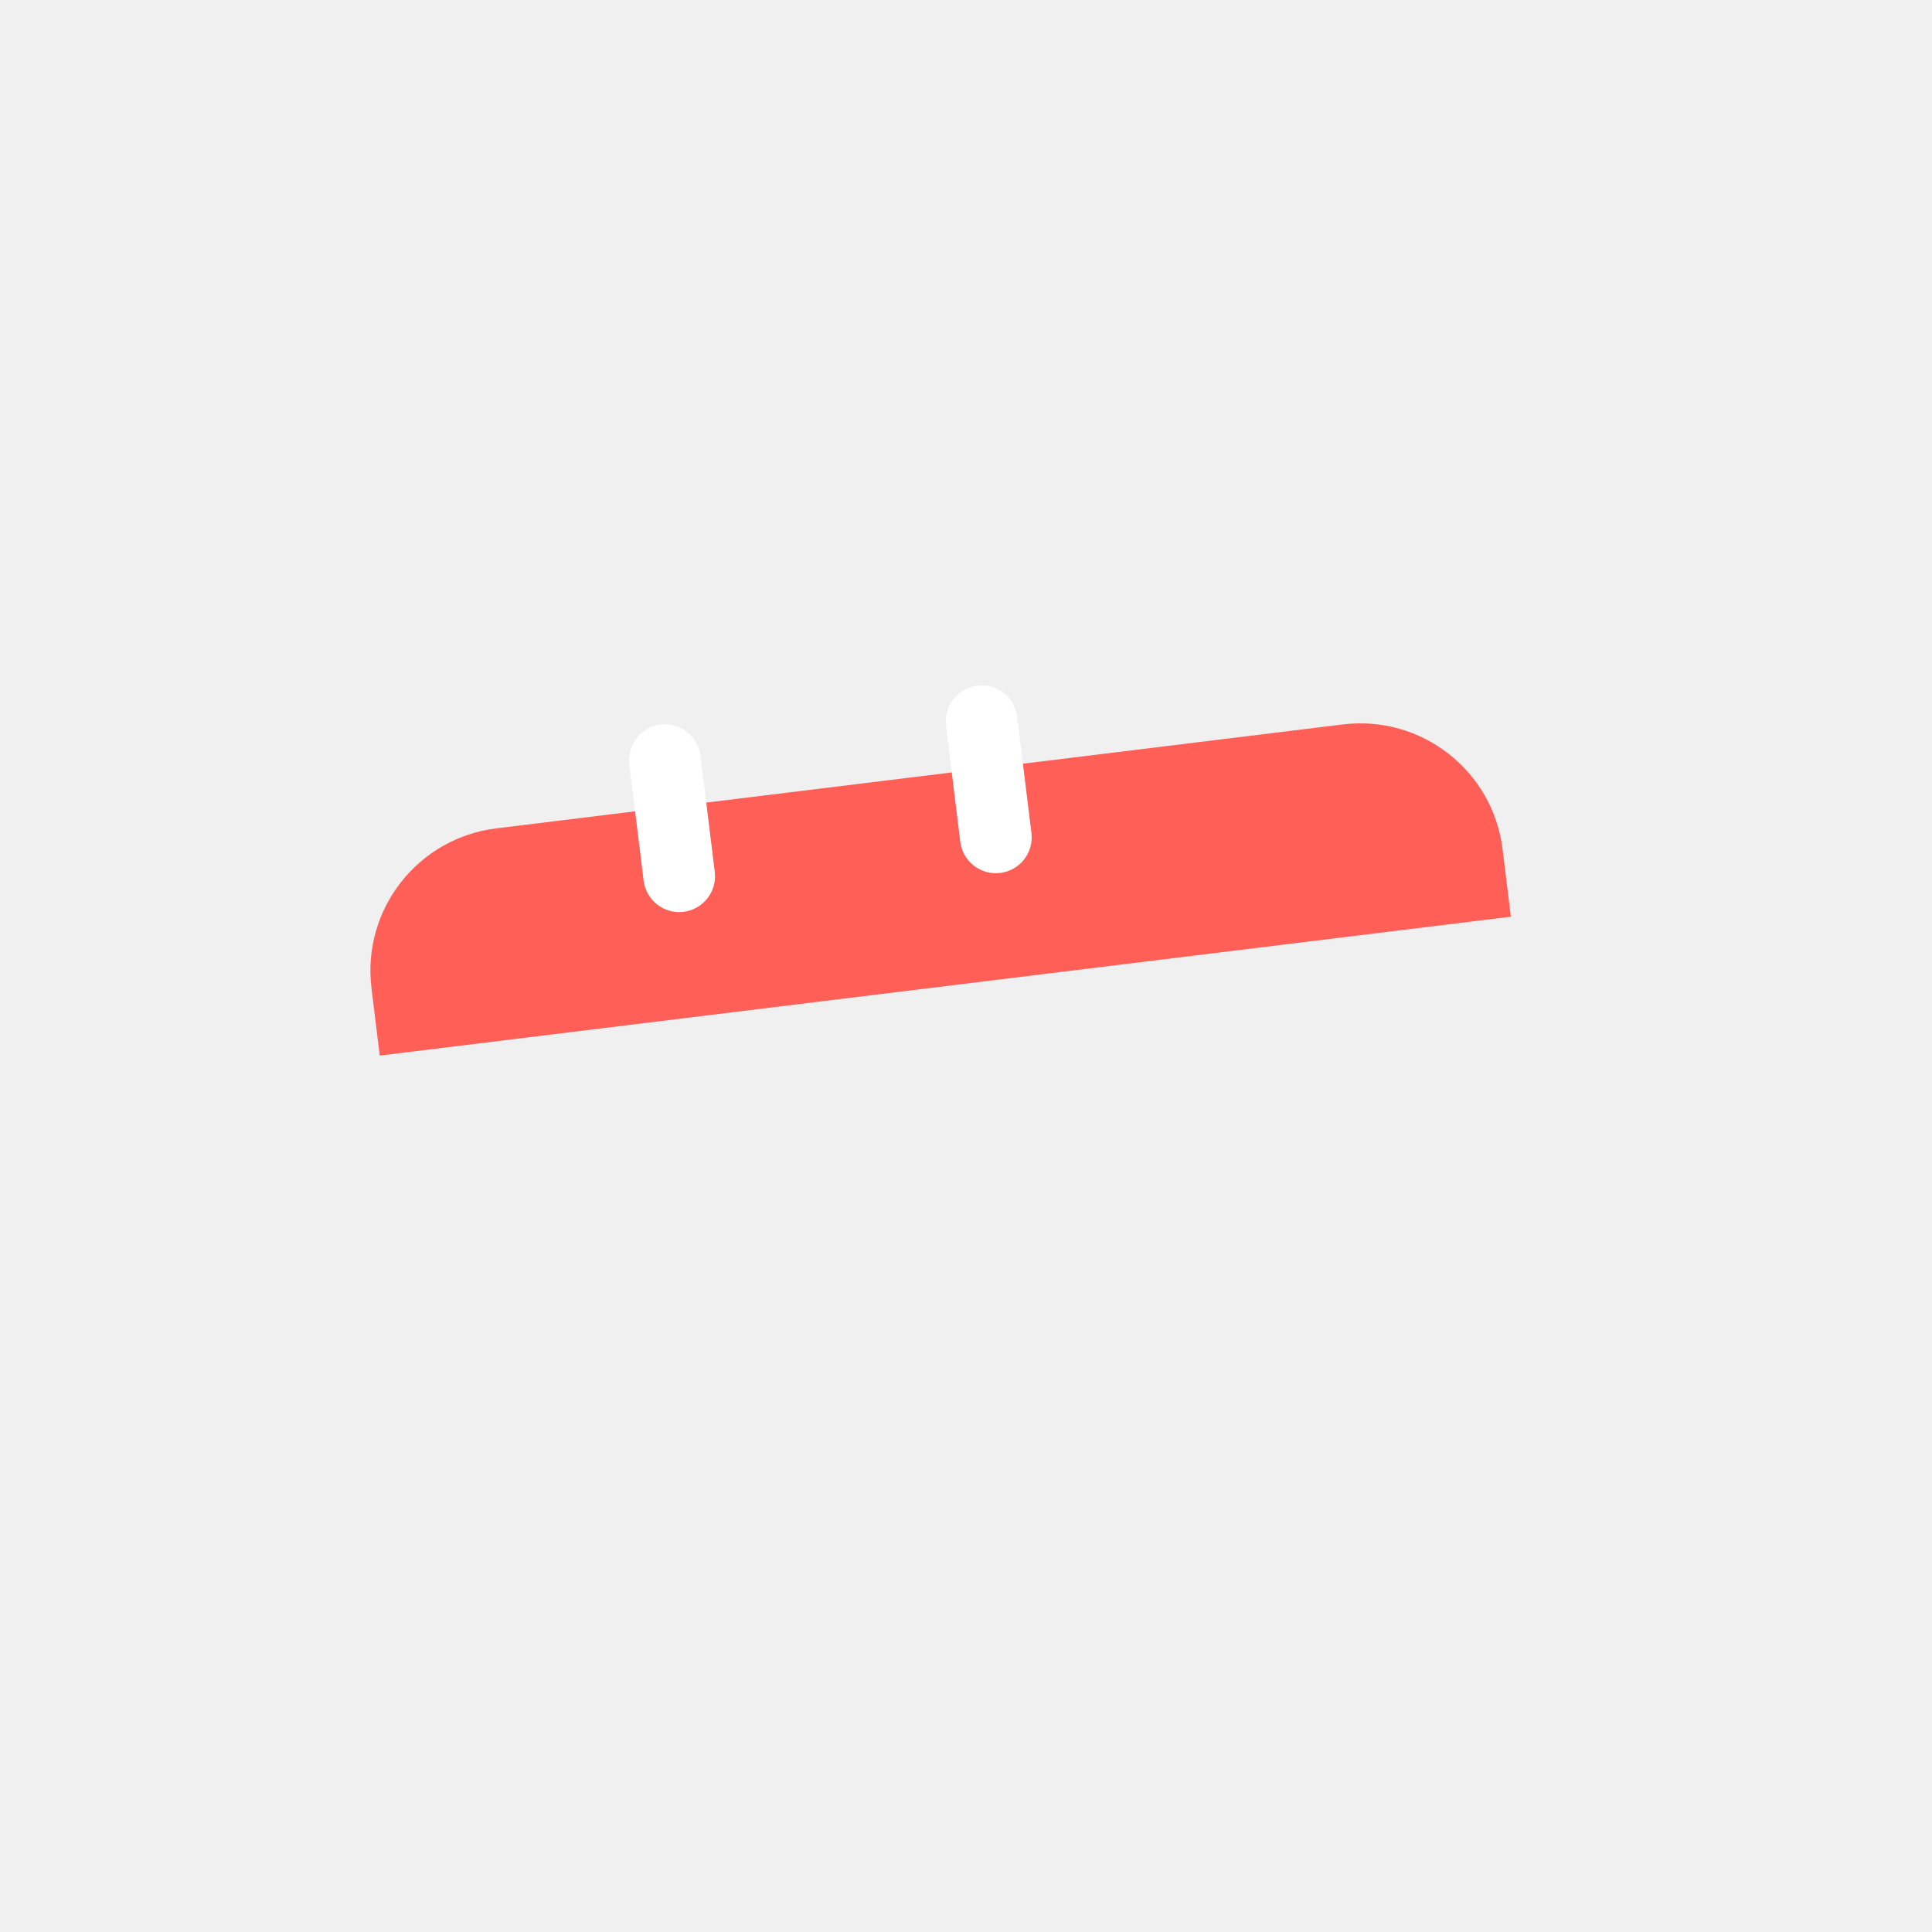
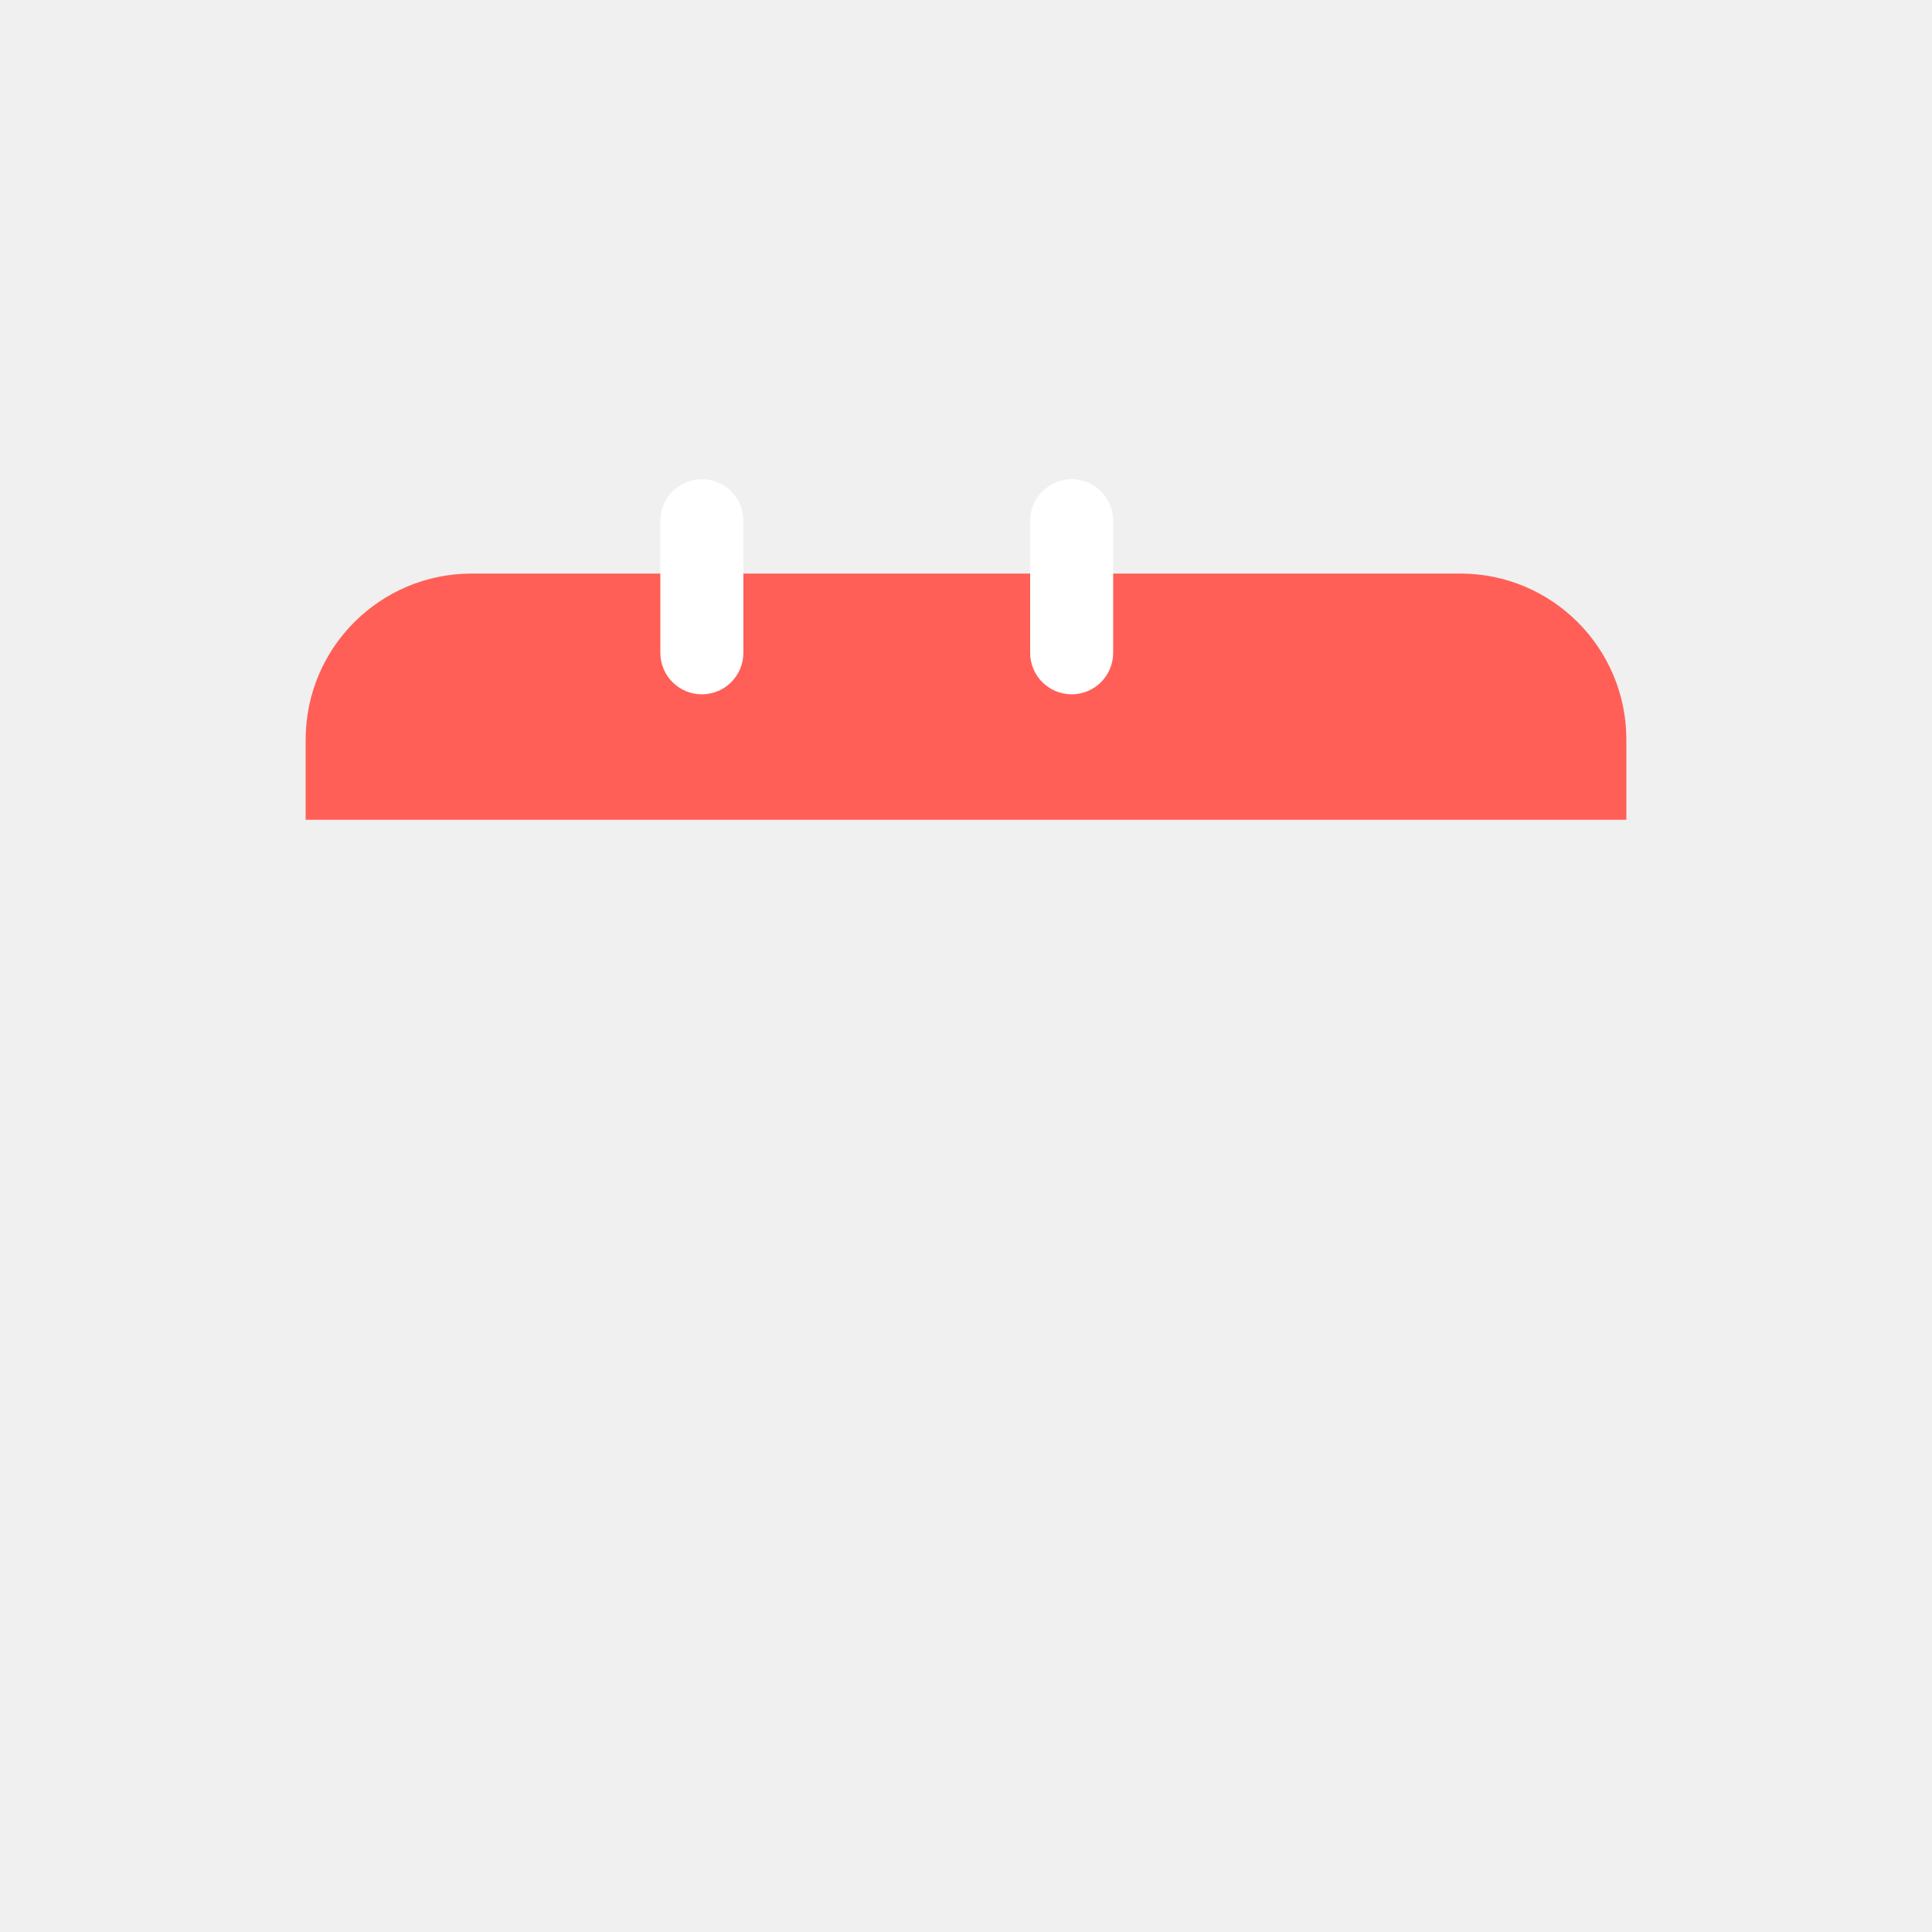
<svg xmlns="http://www.w3.org/2000/svg" width="1024" height="1024" viewBox="0 0 1024 1024">
-   <g transform="rotate(-7.0 512.0 612.0)">
-     <path d="M210.0,522.0 V486.0 A76.0,76.0 0 0 1 286.0,410.0 H738.0 A76.0,76.0 0 0 1 814.0,486.0 V522.0 Z" fill="#FF5F57" />
-     <rect x="360.1" y="366.0" width="38" height="100" rx="19" fill="#FFFFFF" />
-     <rect x="529.2" y="366.0" width="38" height="100" rx="19" fill="#FFFFFF" />
-   </g>
+   <path d="M162.0,434.5 V392.0 A88,88 0 0 1 250.0,304.0 H774.0 A88,88 0 0 1 862.0,392.0 V434.5 Z" fill="#FF5F57" />
+   <rect x="350.0" y="254.0" width="44" height="114" rx="22.0" fill="#FFFFFF" />
+   <rect x="546.0" y="254.0" width="44" height="114" rx="22.0" fill="#FFFFFF" />
</svg>
